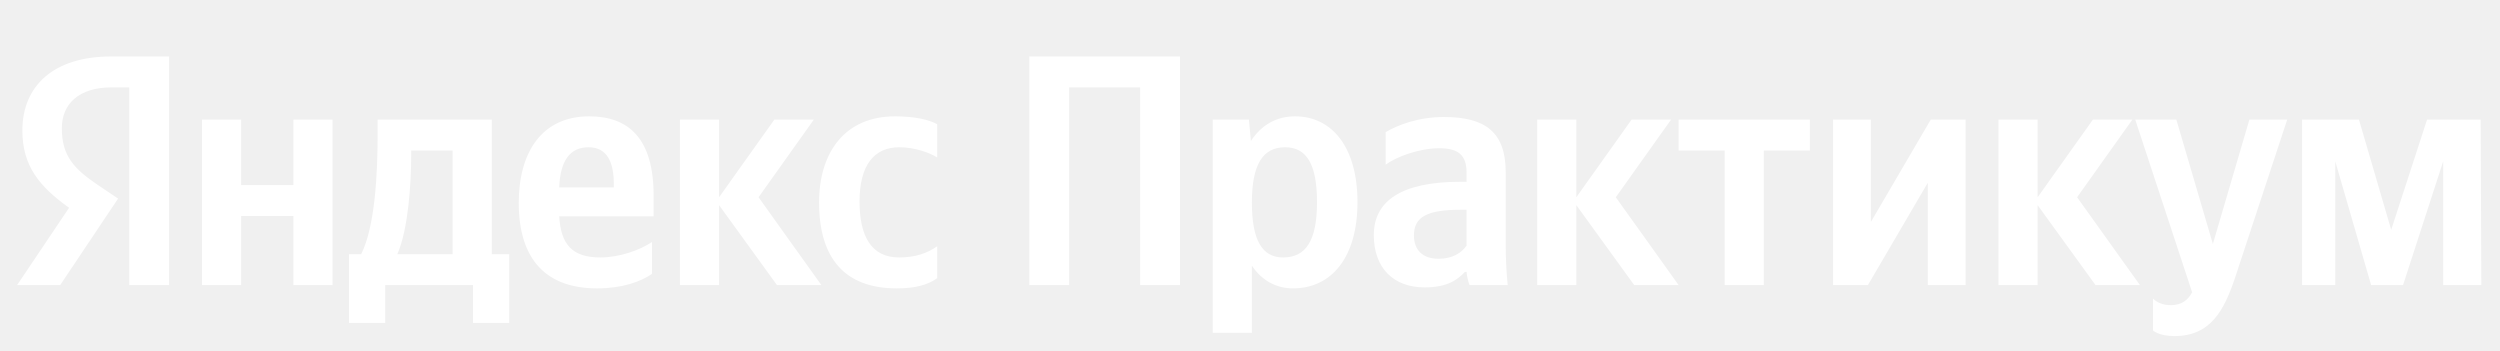
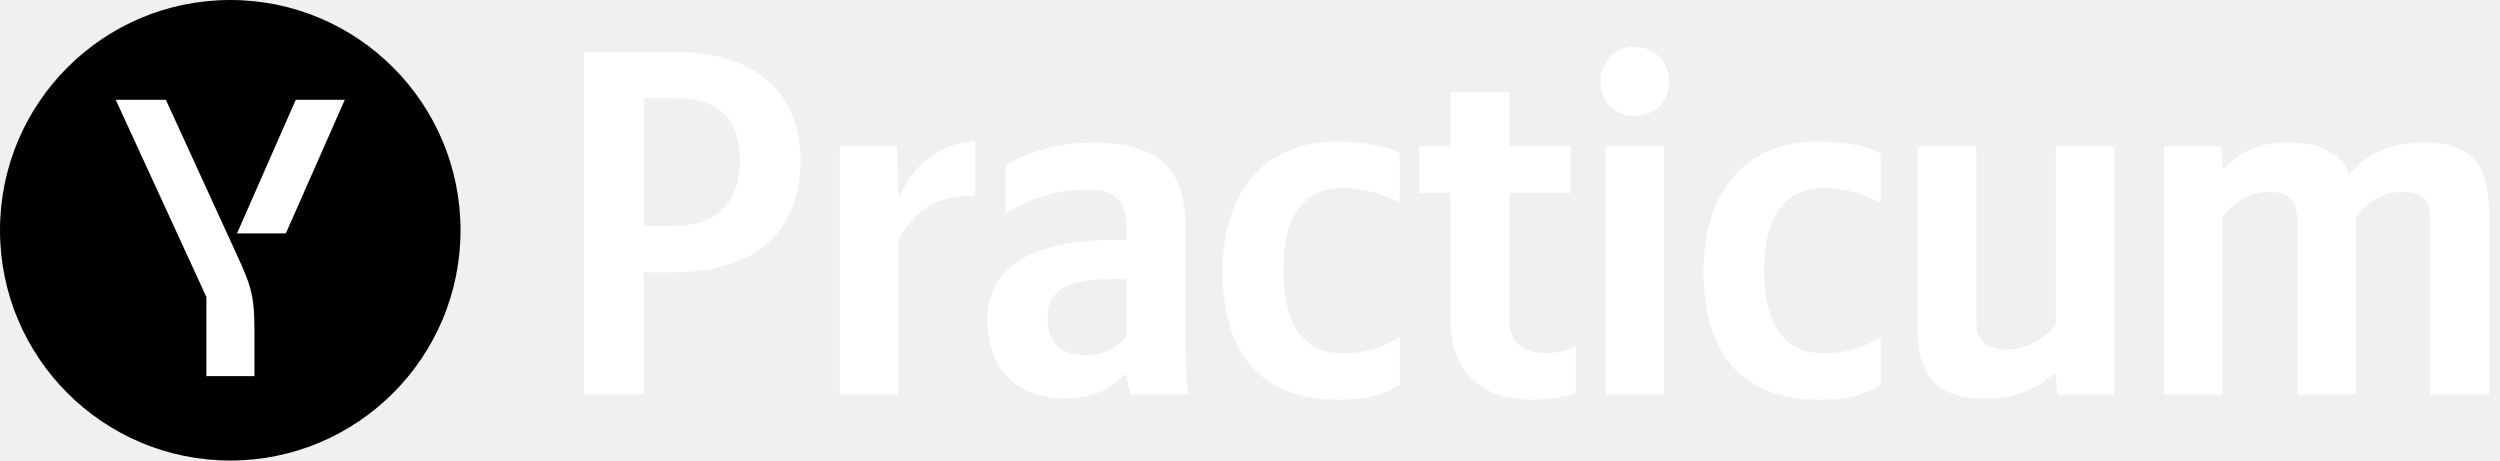
- <svg xmlns="http://www.w3.org/2000/svg" width="228" height="32" viewBox="0 0 228 32" fill="none">
-   <path d="M11.79 26H15.42V5.15H10.14C4.83 5.15 2.04 7.88 2.04 11.9C2.04 15.11 3.57 17 6.3 18.95L1.56 26H5.49L10.77 18.11L8.94 16.88C6.72 15.38 5.64 14.21 5.64 11.69C5.64 9.47 7.2 7.97 10.17 7.97H11.79V26ZM81.78 26.3C83.43 26.3 84.6 26 85.47 25.37V22.46C84.57 23.09 83.49 23.48 81.99 23.48C79.44 23.48 78.39 21.5 78.39 18.38C78.39 15.11 79.68 13.43 82.02 13.43C83.4 13.43 84.75 13.91 85.47 14.36V11.33C84.72 10.91 83.4 10.61 81.63 10.61C77.07 10.61 74.7 13.88 74.7 18.47C74.7 23.51 77.01 26.3 81.78 26.3ZM59.46 24.98V22.07C58.35 22.82 56.49 23.48 54.75 23.48C52.14 23.48 51.15 22.25 51 19.73H59.61V17.84C59.61 12.59 57.3 10.61 53.73 10.61C49.38 10.61 47.31 13.94 47.31 18.5C47.31 23.75 49.89 26.3 54.45 26.3C56.73 26.3 58.41 25.7 59.46 24.98ZM70.86 26H74.91L69.18 17.99L74.22 10.91H70.62L65.58 17.99V10.91H62.01V26H65.58V18.71L70.86 26ZM46.44 23.18H44.85V10.91H34.44V12.2C34.44 15.89 34.2 20.66 32.94 23.18H31.83V29.45H35.13V26H43.14V29.45H46.44V23.18ZM26.76 10.91V16.88H21.99V10.91H18.42V26H21.99V19.7H26.76V26H30.33V10.91H26.76ZM53.67 13.43C55.44 13.43 55.98 14.9 55.98 16.79V17.09H51C51.09 14.69 51.96 13.43 53.67 13.43ZM41.28 23.18H36.24C37.23 20.9 37.5 16.79 37.5 14.18V13.73H41.28V23.18ZM93.873 5.15V26H97.503V7.97H103.983V26H107.613V5.15H93.873ZM113.902 10.91H110.602V30.35H114.172V24.23C115.072 25.58 116.392 26.3 117.922 26.3C121.402 26.3 123.802 23.51 123.802 18.44C123.802 13.4 121.462 10.61 118.102 10.61C116.422 10.61 115.042 11.39 114.082 12.86L113.902 10.91ZM117.022 23.48C115.132 23.48 114.172 21.95 114.172 18.47C114.172 14.96 115.192 13.43 117.202 13.43C119.152 13.43 120.112 14.96 120.112 18.44C120.112 21.95 119.092 23.48 117.022 23.48ZM137.321 15.71C137.321 12.05 135.461 10.67 131.681 10.67C129.311 10.67 127.451 11.42 126.371 12.05V15.02C127.331 14.3 129.431 13.52 131.261 13.52C132.971 13.52 133.751 14.12 133.751 15.74V16.58H133.181C127.721 16.58 125.291 18.38 125.291 21.44C125.291 24.5 127.151 26.21 129.911 26.21C132.011 26.21 132.911 25.52 133.601 24.8H133.751C133.781 25.19 133.901 25.7 134.021 26H137.501C137.381 24.77 137.321 23.54 137.321 22.31V15.71ZM133.751 22.4C133.301 23.06 132.461 23.6 131.201 23.6C129.701 23.6 128.951 22.76 128.951 21.47C128.951 19.76 130.181 19.13 133.241 19.13H133.751V22.4ZM149.041 26H153.091L147.361 17.99L152.401 10.91H148.801L143.761 17.99V10.91H140.191V26H143.761V18.71L149.041 26ZM165.06 13.73V10.91H153.09V13.73H157.29V26H160.86V13.73H165.06ZM167.174 10.91V26H170.354L175.814 16.67V26H179.264V10.91H176.084L170.624 20.24V10.91H167.174ZM191.112 26H195.162L189.432 17.99L194.472 10.91H190.872L185.832 17.99V10.91H182.262V26H185.832V18.71L191.112 26ZM198.303 30.65C201.633 30.65 202.863 28.28 203.883 25.19L208.593 10.91H205.143L201.813 22.25L198.483 10.91H194.733L199.923 26.66C199.533 27.38 198.963 27.83 197.973 27.83C197.313 27.83 196.743 27.62 196.353 27.23V30.14C196.353 30.14 196.893 30.65 198.303 30.65ZM222.817 26H226.297L226.237 10.91H221.347L218.077 20.96L215.137 10.91H209.947V26H212.977V14.72L216.247 26H219.157L222.817 14.72V26Z" fill="white" />
+ <svg xmlns="http://www.w3.org/2000/svg" width="190" height="35" viewBox="0 0 190 35" fill="none">
+   <path d="M0 17.5C0 7.835 7.835 0 17.5 0C27.165 0 35 7.835 35 17.5C35 27.165 27.165 35 17.5 35C7.835 35 0 27.165 0 17.5Z" fill="black" />
+   <path d="M17.975 19.308C18.997 21.548 19.338 22.327 19.338 25.017V28.584H15.686V22.571L8.796 7.584H12.606L17.975 19.308ZM22.479 7.584L18.011 17.738H21.724L26.204 7.584H22.479Z" fill="white" />
+   <path d="M44.375 3.938V30H48.913V20.7H51.125C57.05 20.7 60.837 17.962 60.837 12.188C60.837 6.938 57.312 3.938 51.163 3.938H44.375ZM51.163 17.175H48.913V7.463H51.312C54.5 7.463 56.225 8.925 56.225 12.188C56.225 15.6 54.312 17.175 51.163 17.175ZM68.283 18.225C69.521 15.938 71.358 14.775 74.096 14.925V10.725C71.546 10.875 69.446 12.412 68.396 14.887H68.283L68.171 11.137H63.821V30H68.283V18.225ZM90.079 17.137C90.079 12.562 87.754 10.838 83.029 10.838C80.067 10.838 77.742 11.775 76.391 12.562V16.275C77.591 15.375 80.216 14.4 82.504 14.4C84.641 14.4 85.617 15.15 85.617 17.175V18.225H84.904C78.079 18.225 75.041 20.475 75.041 24.3C75.041 28.125 77.367 30.262 80.817 30.262C83.442 30.262 84.567 29.4 85.429 28.5H85.617C85.654 28.988 85.804 29.625 85.954 30H90.304C90.154 28.462 90.079 26.925 90.079 25.387V17.137ZM85.617 25.5C85.054 26.325 84.004 27 82.429 27C80.554 27 79.617 25.875 79.617 24.188C79.617 21.975 81.154 21.188 84.979 21.188H85.617V25.5ZM101.767 30.375C103.829 30.375 105.292 30 106.38 29.212V25.575C105.255 26.363 103.904 26.85 102.029 26.85C98.842 26.85 97.529 24.375 97.529 20.475C97.529 16.387 99.142 14.287 102.067 14.287C103.792 14.287 105.479 14.887 106.38 15.45V11.662C105.442 11.137 103.792 10.762 101.58 10.762C95.879 10.762 92.917 14.85 92.917 20.587C92.917 26.887 95.805 30.375 101.767 30.375ZM107.878 11.137V14.662H110.24V24.337C110.24 27.863 112.228 30.375 116.353 30.375C118.528 30.375 119.765 29.887 119.765 29.887V26.25C119.765 26.25 118.94 26.85 117.44 26.85C115.565 26.85 114.702 25.762 114.702 24.375V14.662H119.39V11.137H114.702V7.013H110.24V11.137H107.878ZM124.224 8.812C125.686 8.812 126.849 7.8 126.849 6.188C126.849 4.612 125.686 3.562 124.224 3.562C122.762 3.562 121.637 4.612 121.637 6.188C121.637 7.8 122.762 8.812 124.224 8.812ZM122.012 11.137V30H126.474V11.137H122.012ZM138.315 30.375C140.378 30.375 141.84 30 142.928 29.212V25.575C141.803 26.363 140.452 26.85 138.577 26.85C135.39 26.85 134.077 24.375 134.077 20.475C134.077 16.387 135.69 14.287 138.615 14.287C140.34 14.287 142.028 14.887 142.928 15.45V11.662C141.99 11.137 140.34 10.762 138.128 10.762C132.427 10.762 129.465 14.85 129.465 20.587C129.465 26.887 132.353 30.375 138.315 30.375ZM156.237 24.675C155.412 25.688 154.1 26.55 152.487 26.55C150.912 26.55 150.2 25.875 150.2 24.45V11.137H145.737V24.9C145.737 28.65 147.237 30.3 150.875 30.3C153.537 30.3 155.112 29.325 156.012 28.425H156.237L156.35 30H160.7V11.137H156.237V24.675ZM168.918 16.462C169.743 15.45 170.867 14.588 172.48 14.588C174.055 14.588 174.58 15.262 174.58 16.688V30H179.042V16.462C179.867 15.45 180.992 14.588 182.605 14.588C184.18 14.588 184.705 15.262 184.705 16.688V30H189.167V16.238C189.167 12.488 187.855 10.838 184.217 10.838C181.33 10.838 179.605 11.963 178.555 13.238C177.842 11.588 176.342 10.838 173.905 10.838C171.242 10.838 170.042 11.812 169.142 12.713H168.918L168.805 11.137H164.455V30H168.918V16.462Z" fill="white" />
</svg>
